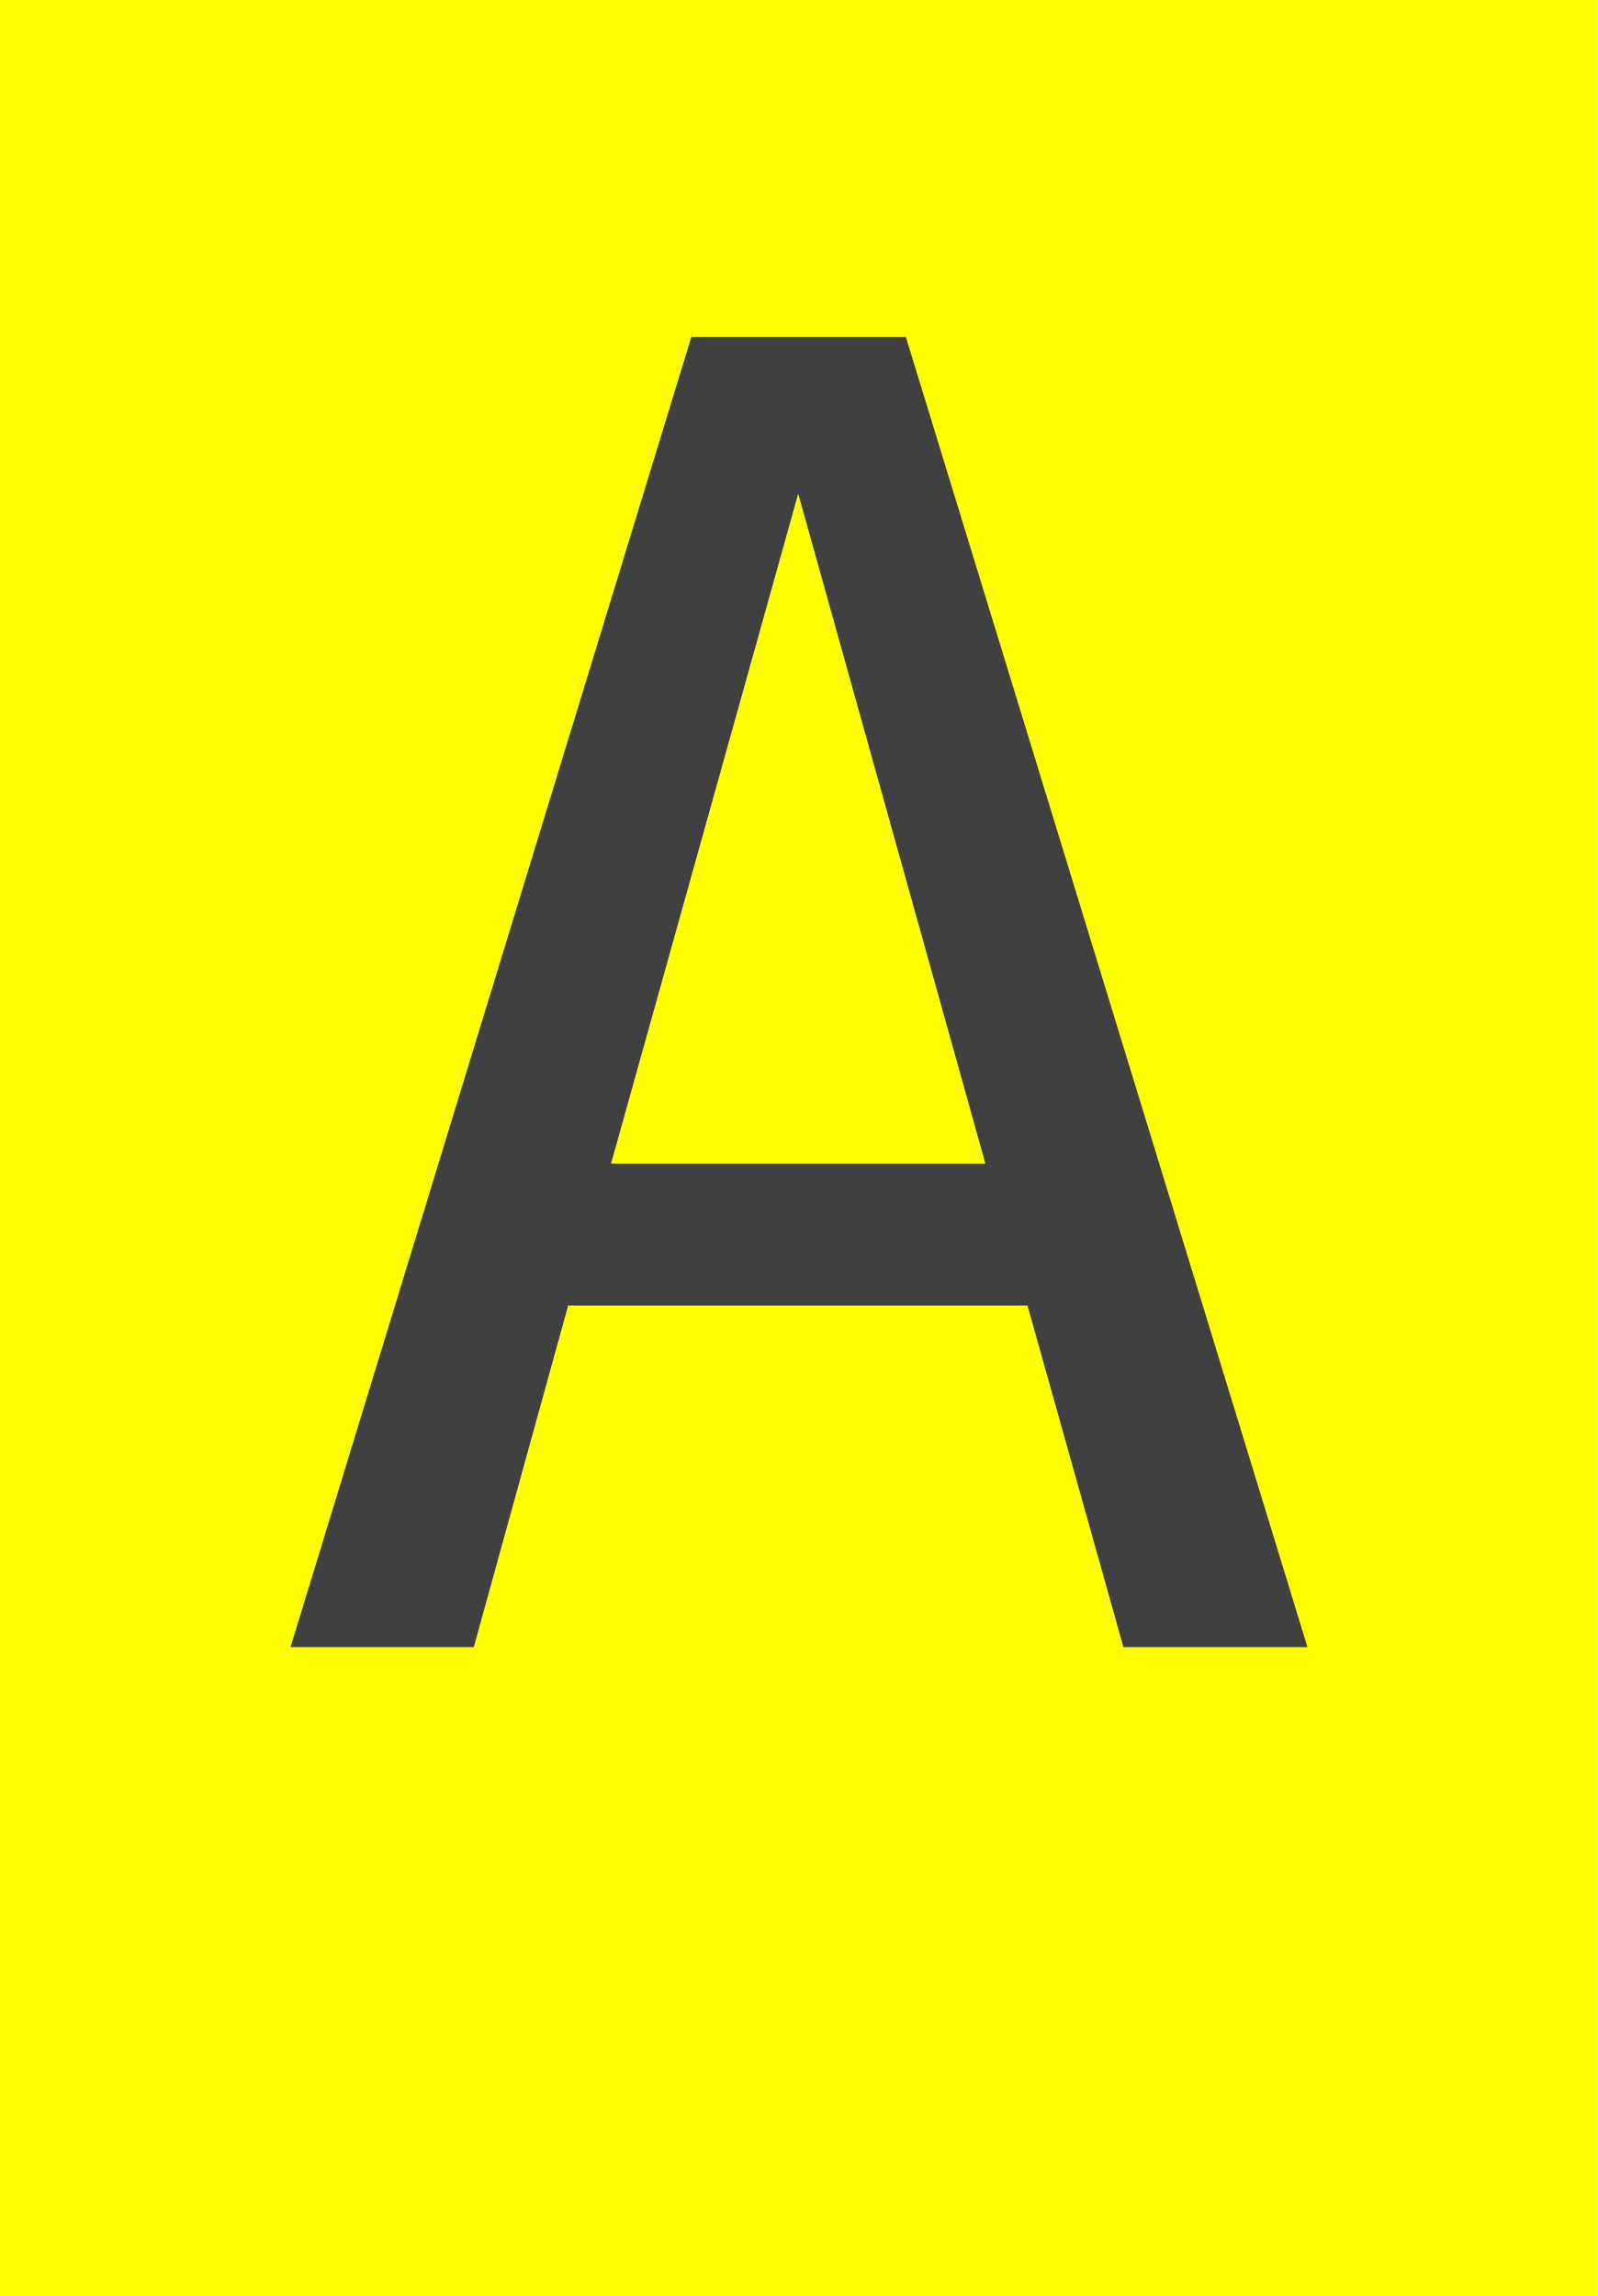
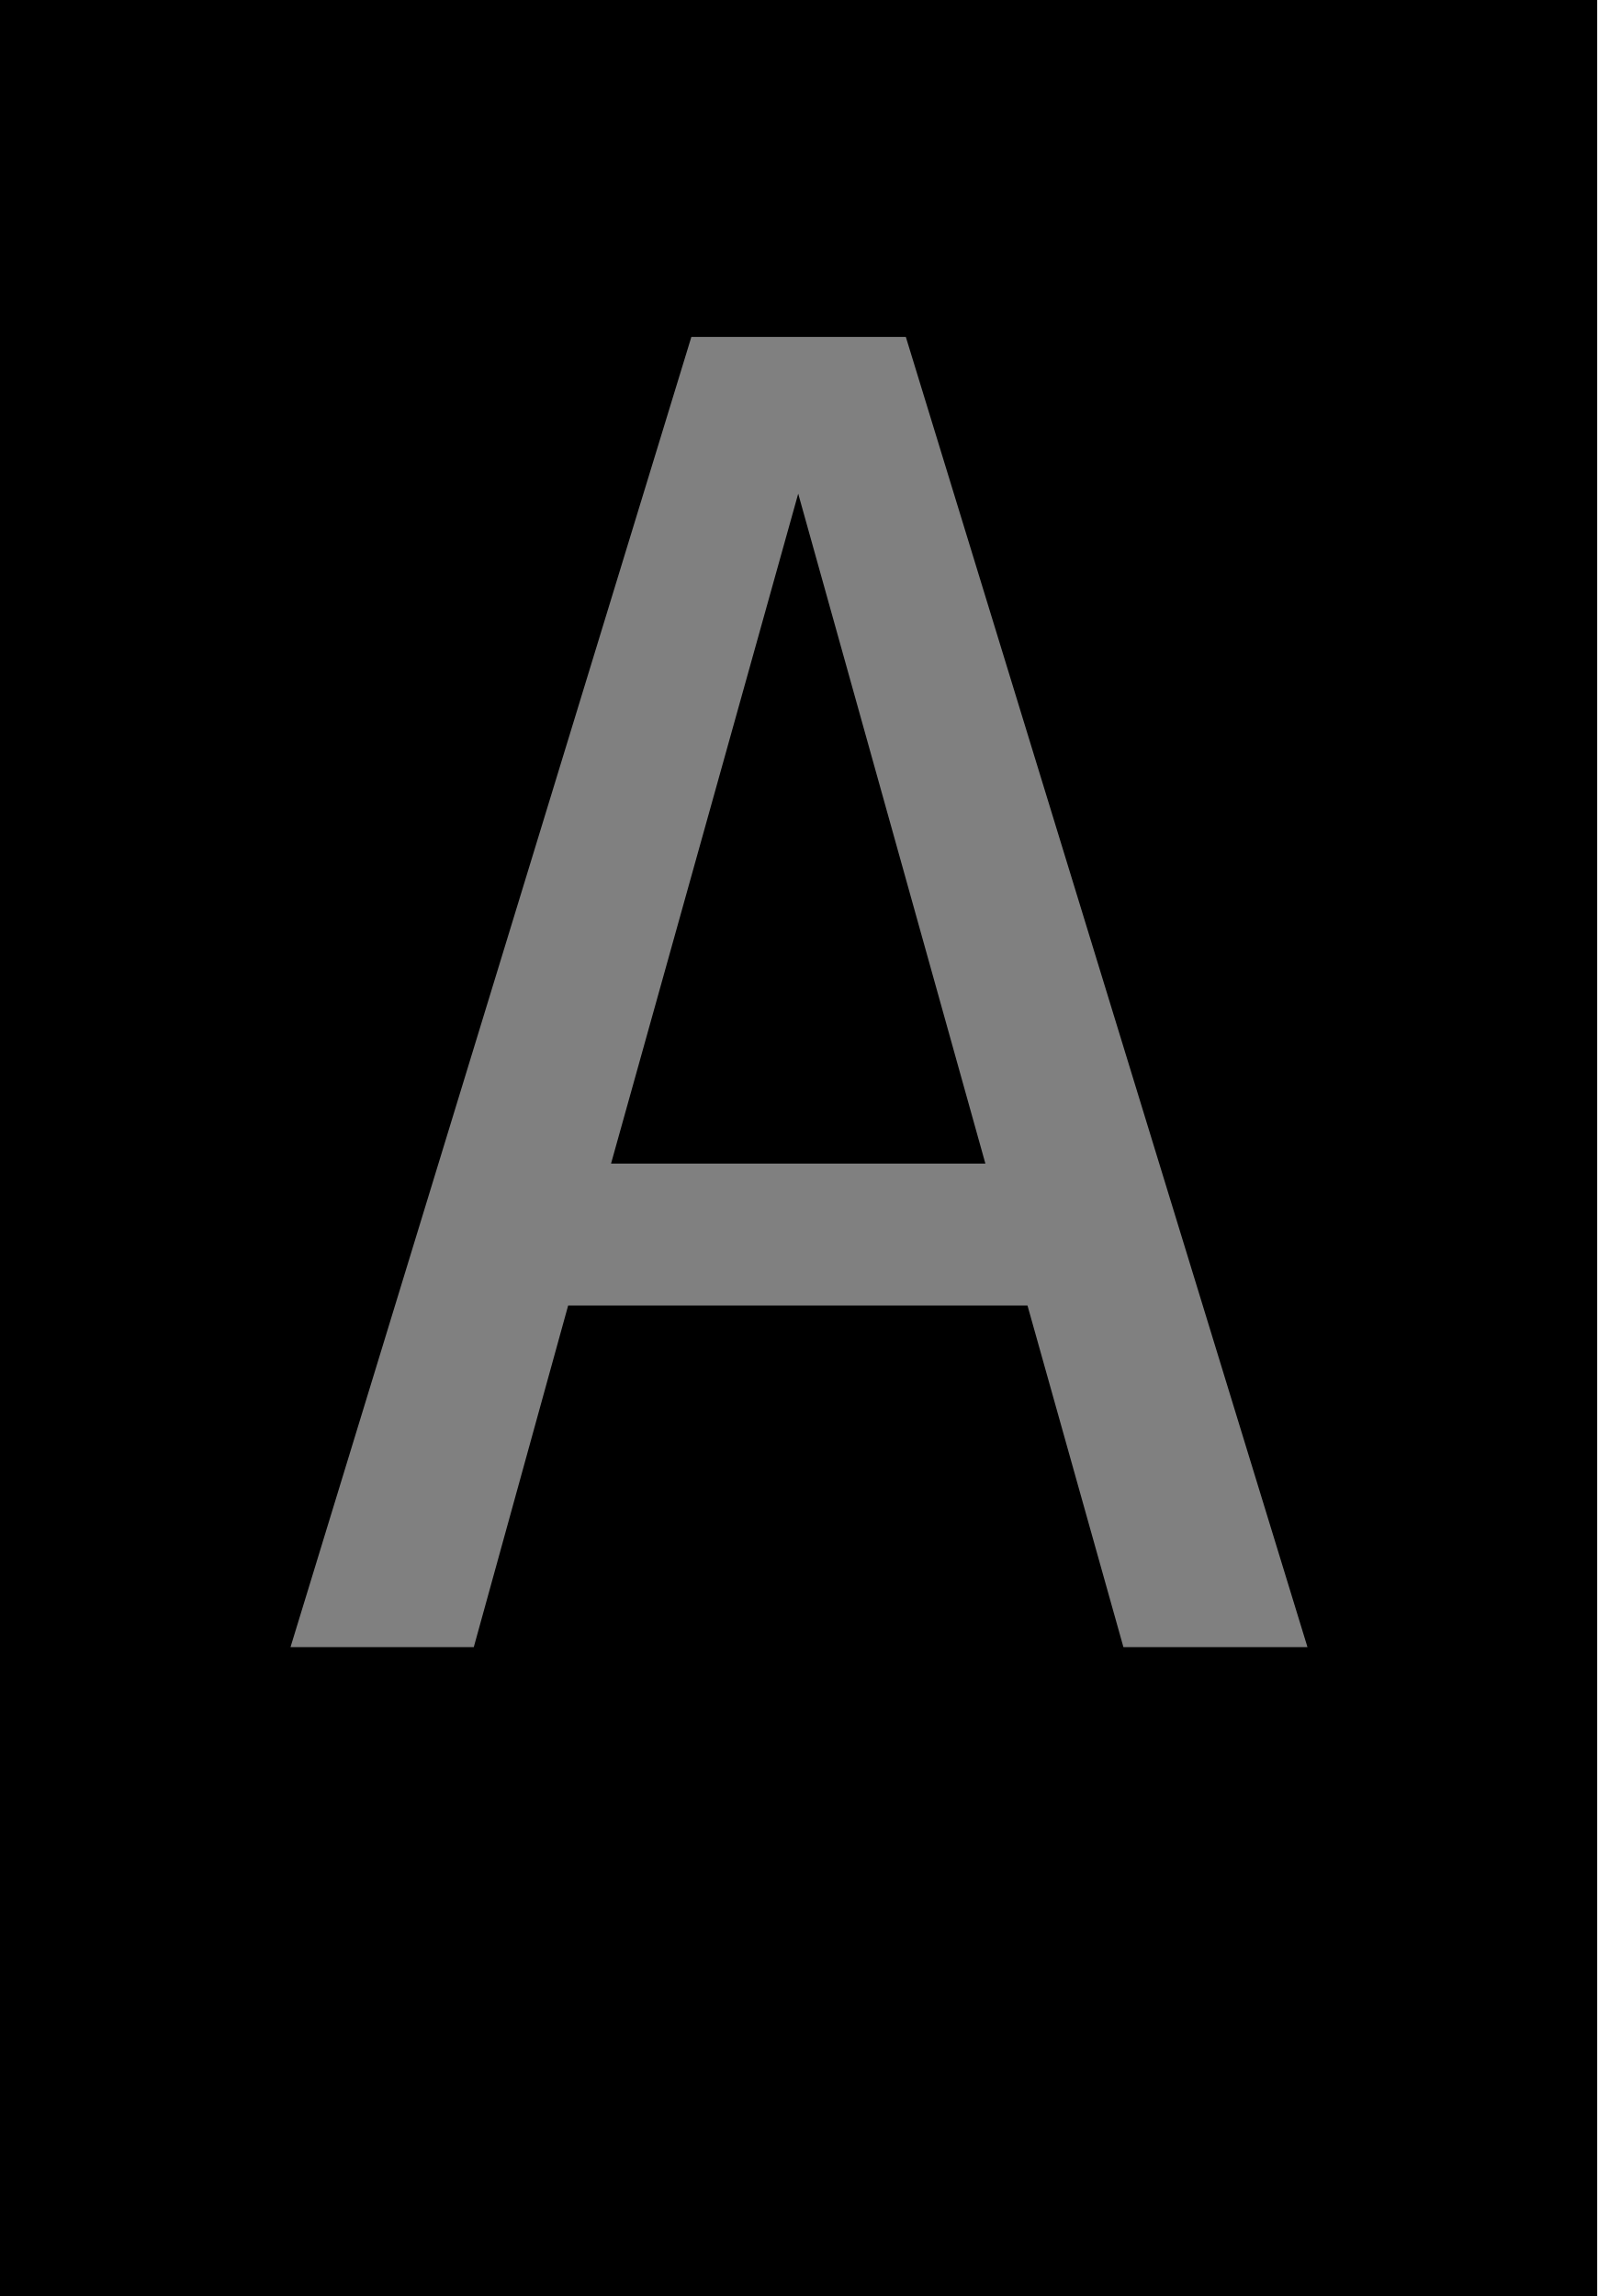
<svg xmlns="http://www.w3.org/2000/svg" width="32" height="46" viewBox="0 0 32 46">
-   <rect width="32" height="46" fill="#FFFF00" />
-   <text x="16" y="33" font-family="Consolas,'DejaVu Sans Mono',Menlo,monospace" font-size="36" fill="#404040" text-anchor="middle">A</text>
+   <rect width="32" height="46" fill="#000000" />
+   <text x="16" y="33" font-family="Consolas,'DejaVu Sans Mono',Menlo,monospace" font-size="36" fill="#808080" text-anchor="middle">A</text>
</svg>
